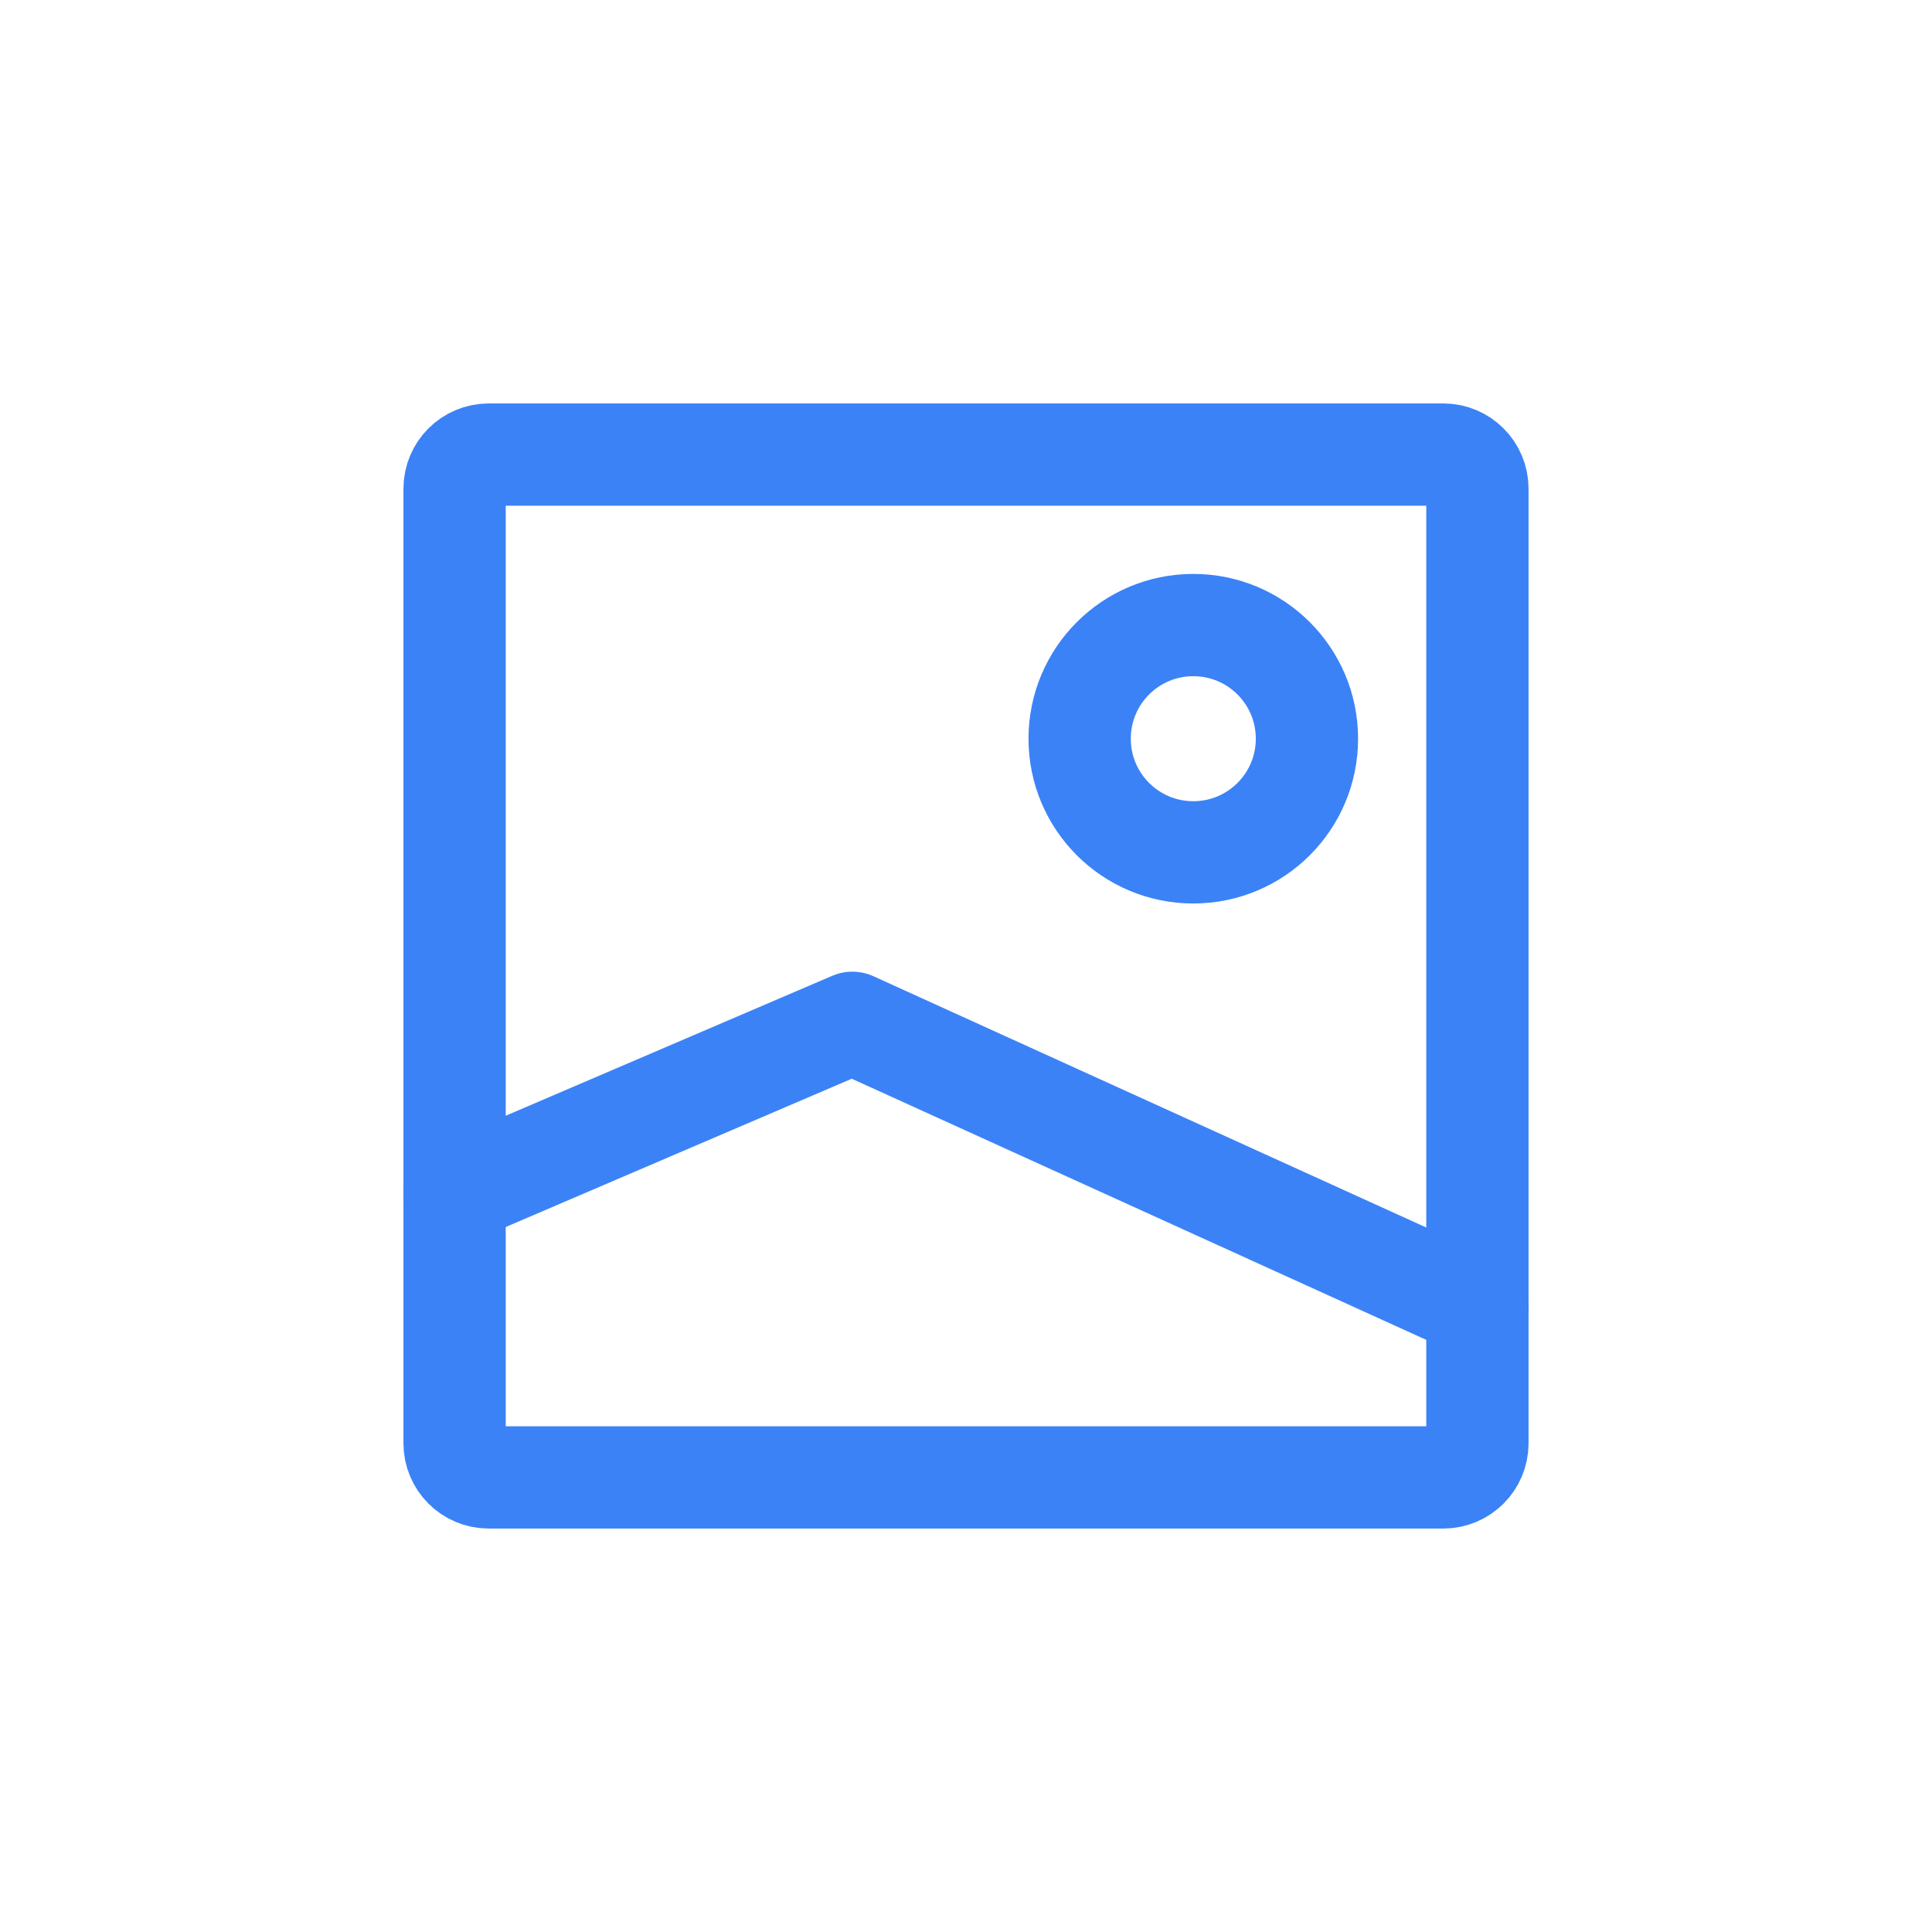
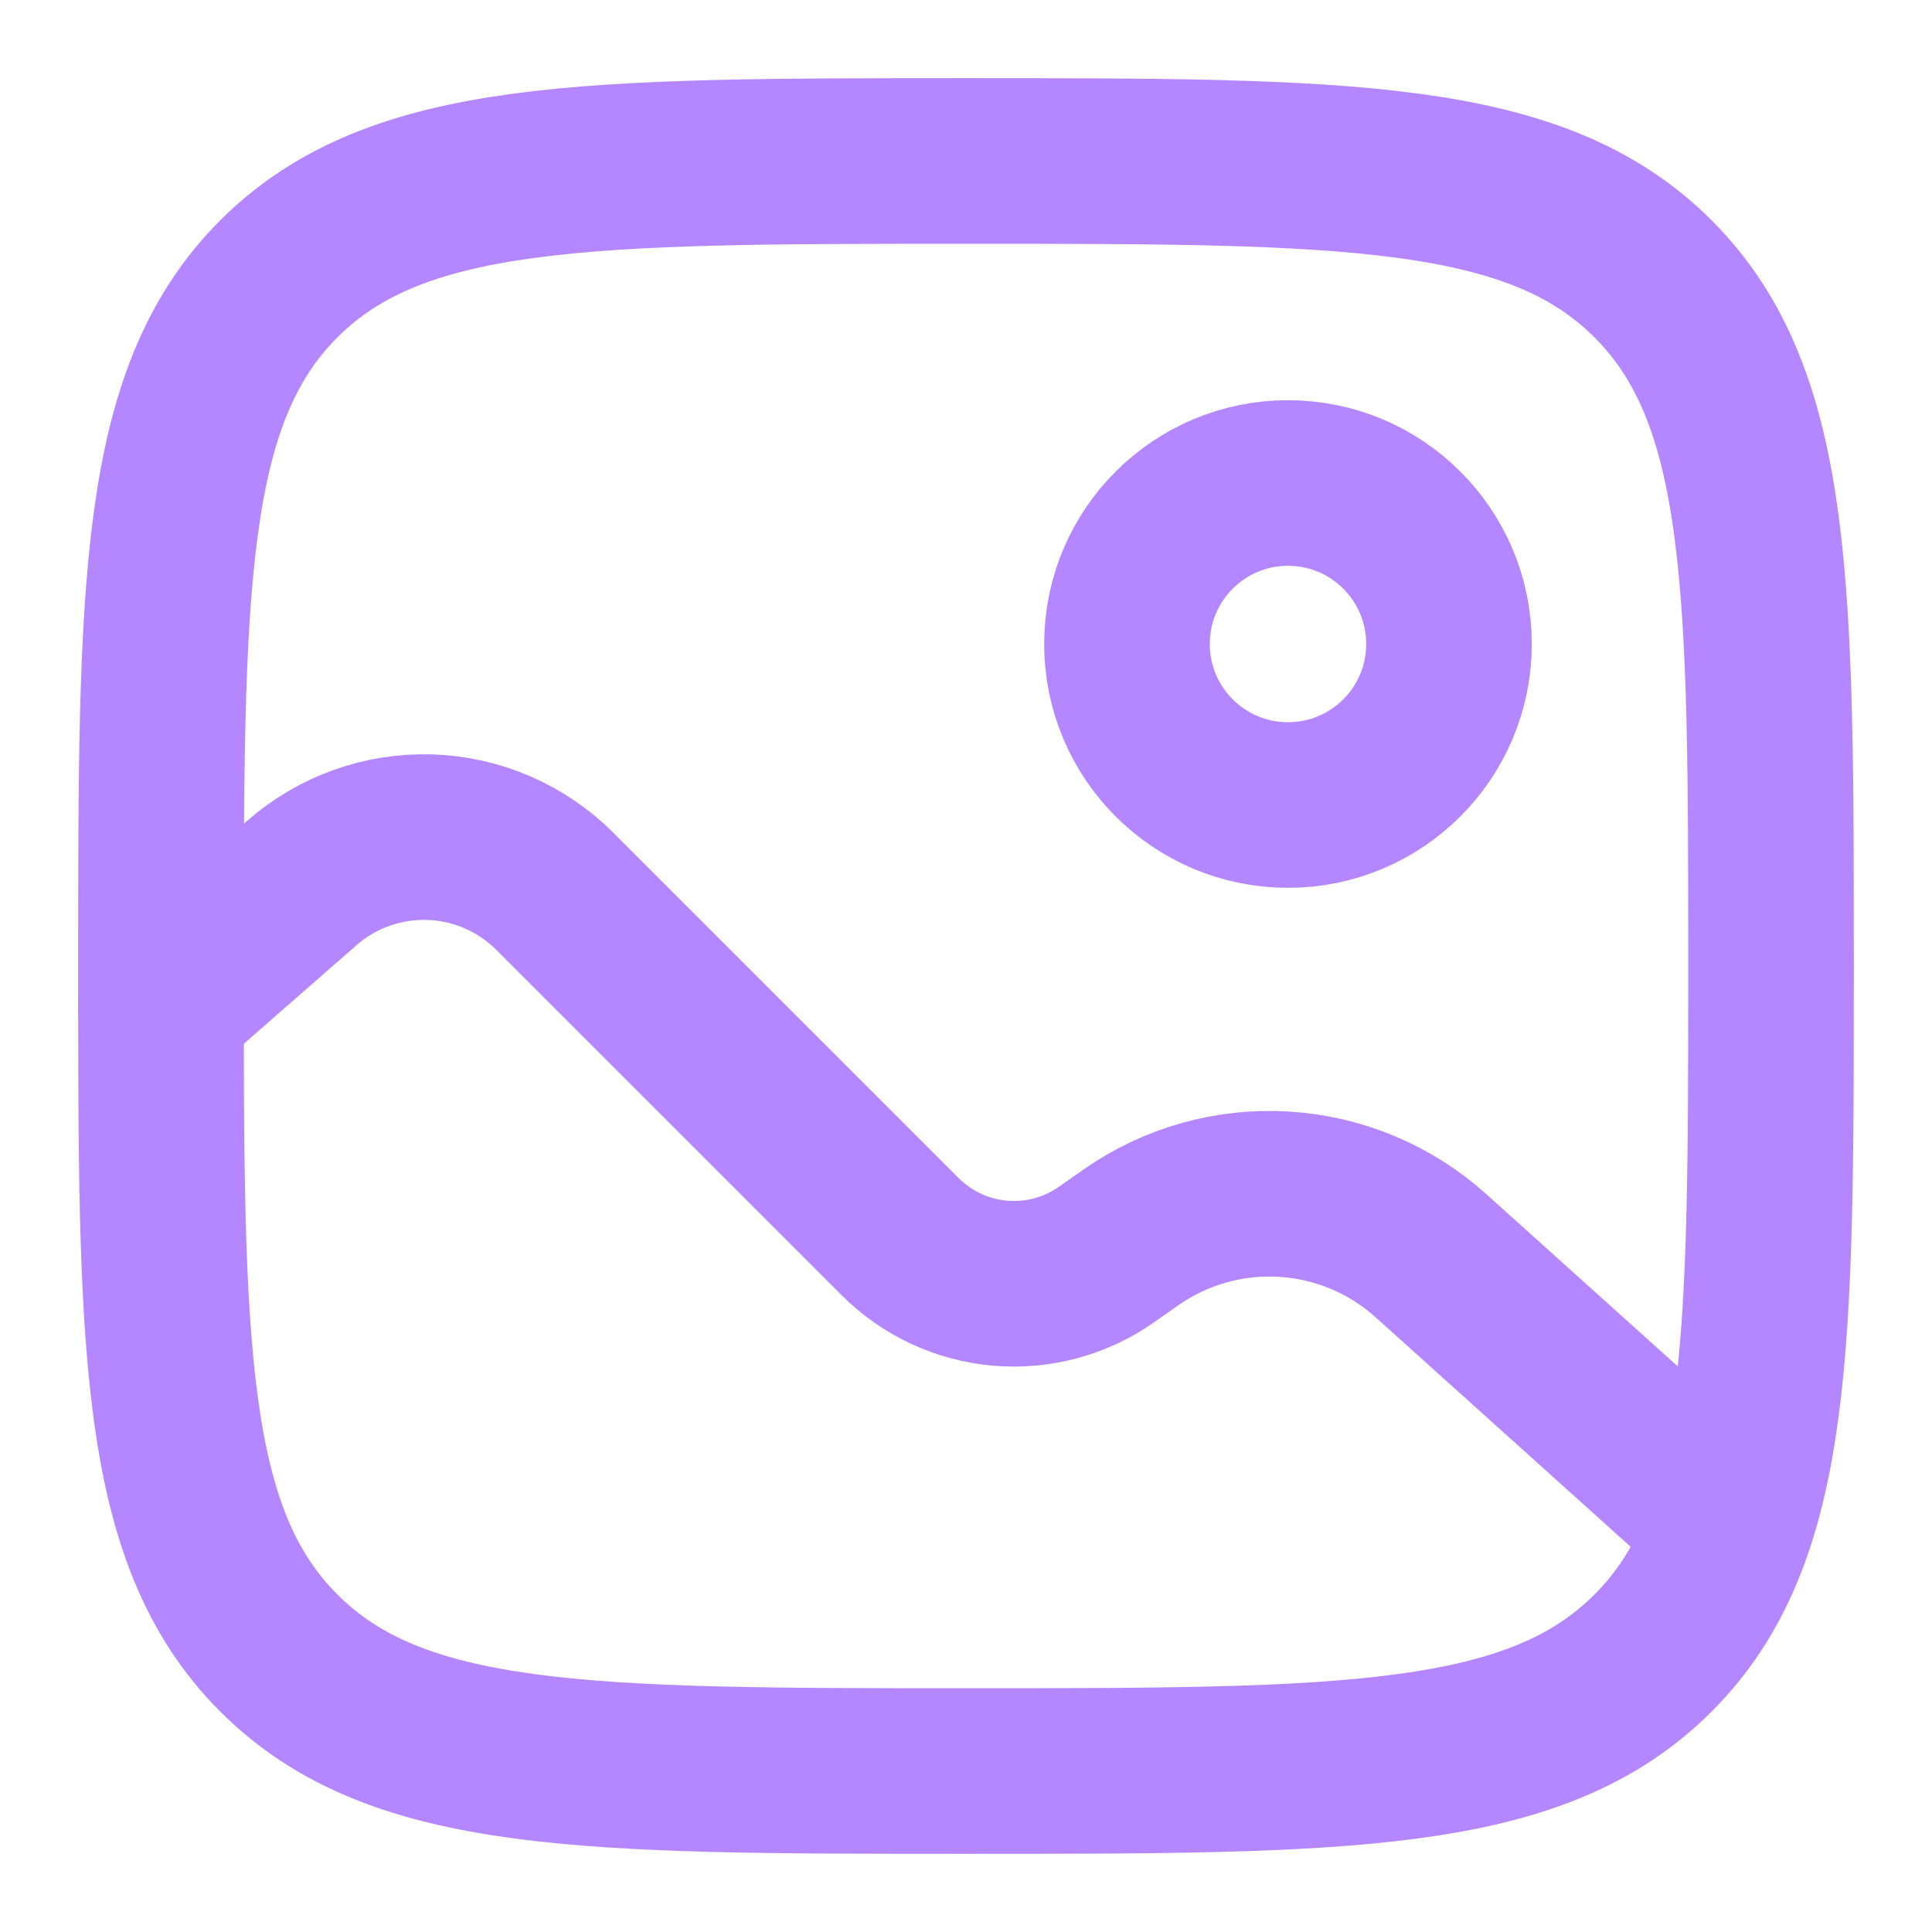
- <svg xmlns="http://www.w3.org/2000/svg" width="34" height="34" viewBox="0 0 34 34" fill="none">
-   <path d="M26 8.6V25.4C26 25.731 25.731 26 25.4 26H8.6C8.269 26 8 25.731 8 25.4V8.6C8 8.269 8.269 8 8.6 8H25.4C25.731 8 26 8.269 26 8.6Z" stroke="#3B82F6" stroke-width="1.8" stroke-linecap="round" stroke-linejoin="round" />
-   <path d="M8 21L15 18L26 23" stroke="#3B82F6" stroke-width="1.8" stroke-linecap="round" stroke-linejoin="round" />
-   <path d="M21 15C19.895 15 19 14.105 19 13C19 11.895 19.895 11 21 11C22.105 11 23 11.895 23 13C23 14.105 22.105 15 21 15Z" stroke="#3B82F6" stroke-width="1.8" stroke-linecap="round" stroke-linejoin="round" />
+ <svg xmlns="http://www.w3.org/2000/svg" width="28" height="28" viewBox="0 0 28 28" fill="none">
+   <path d="M2.333 14C2.333 8.5 2.333 5.751 4.041 4.041C5.752 2.333 8.5 2.333 14 2.333C19.5 2.333 22.249 2.333 23.957 4.041C25.667 5.752 25.667 8.5 25.667 14C25.667 19.5 25.667 22.25 23.957 23.957C22.251 25.667 19.5 25.667 14 25.667C8.5 25.667 5.75 25.667 4.041 23.957C2.333 22.251 2.333 19.5 2.333 14Z" stroke="#B486FF" stroke-width="2.4" />
+   <path d="M18.667 11.667C19.955 11.667 21 10.622 21 9.333C21 8.045 19.955 7 18.667 7C17.378 7 16.333 8.045 16.333 9.333C16.333 10.622 17.378 11.667 18.667 11.667Z" stroke="#B486FF" stroke-width="2.4" />
+   <path d="M2.333 14.583L4.377 12.795C4.89 12.347 5.553 12.111 6.233 12.133C6.913 12.156 7.559 12.436 8.041 12.917L13.046 17.922C13.434 18.311 13.947 18.55 14.494 18.597C15.041 18.644 15.588 18.497 16.037 18.181L16.386 17.936C17.034 17.481 17.817 17.259 18.608 17.307C19.399 17.355 20.15 17.669 20.739 18.199L24.5 21.583" stroke="#B486FF" stroke-width="2.4" stroke-linecap="round" />
</svg>
